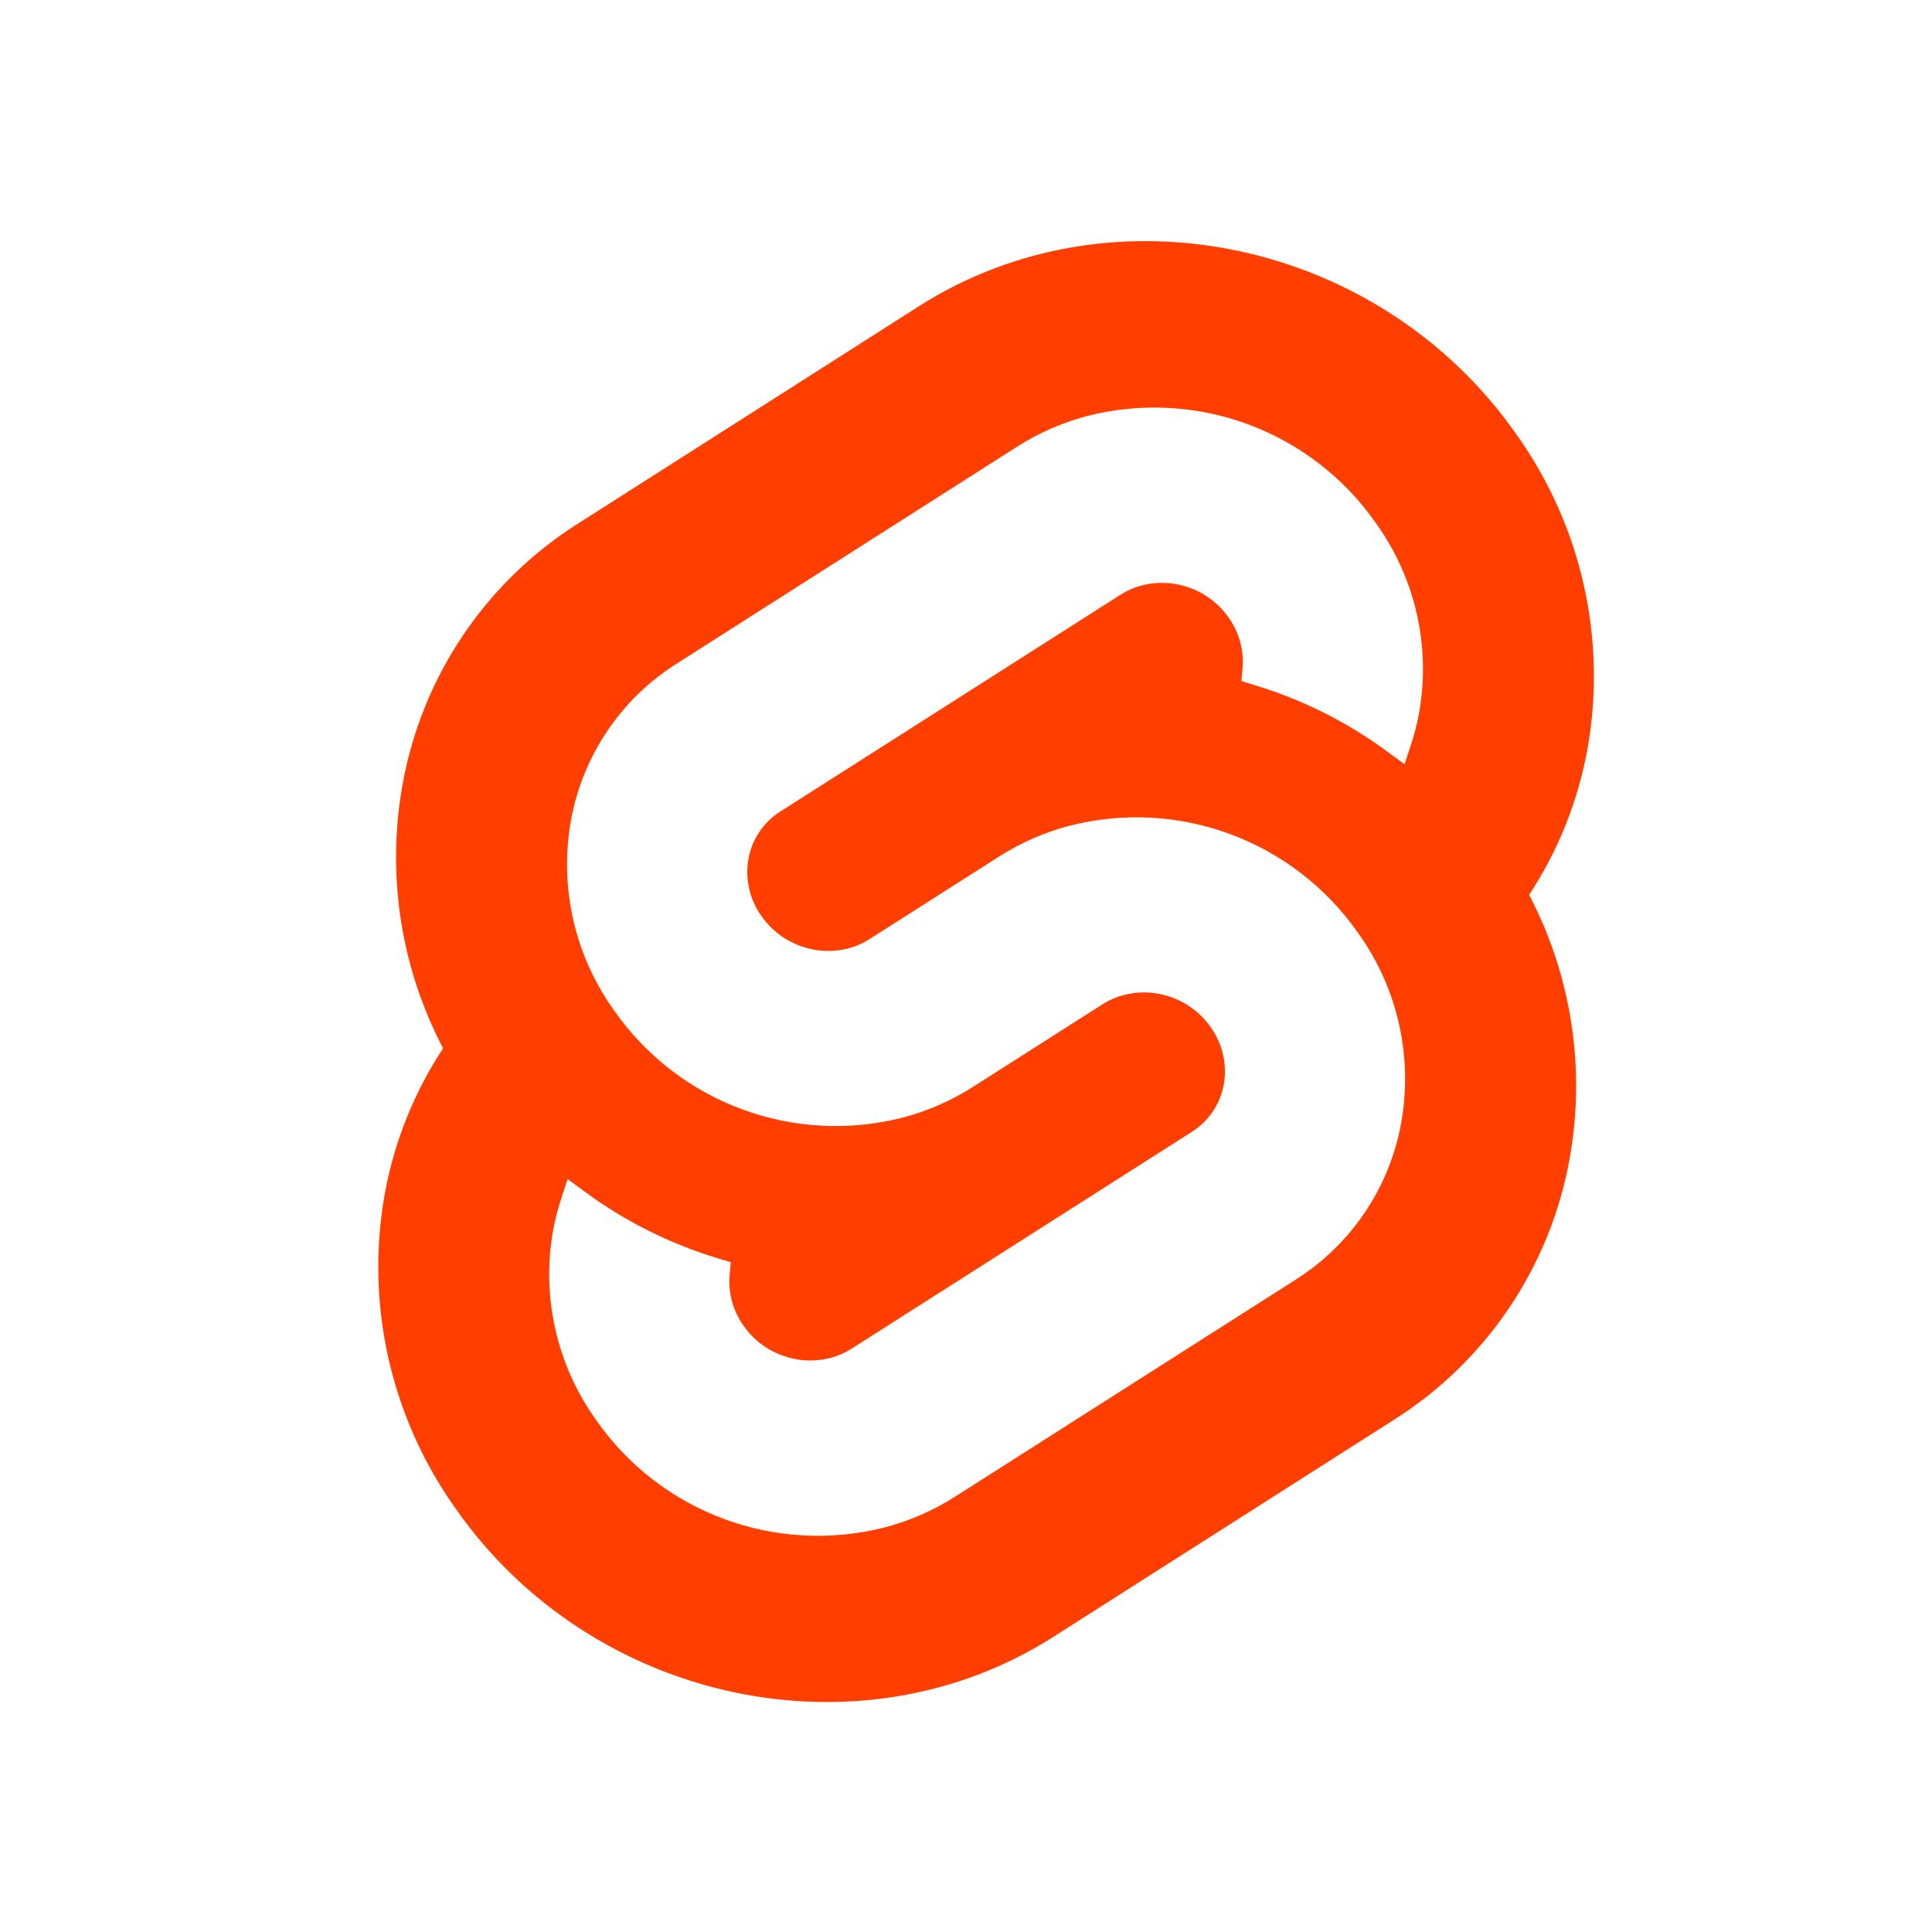
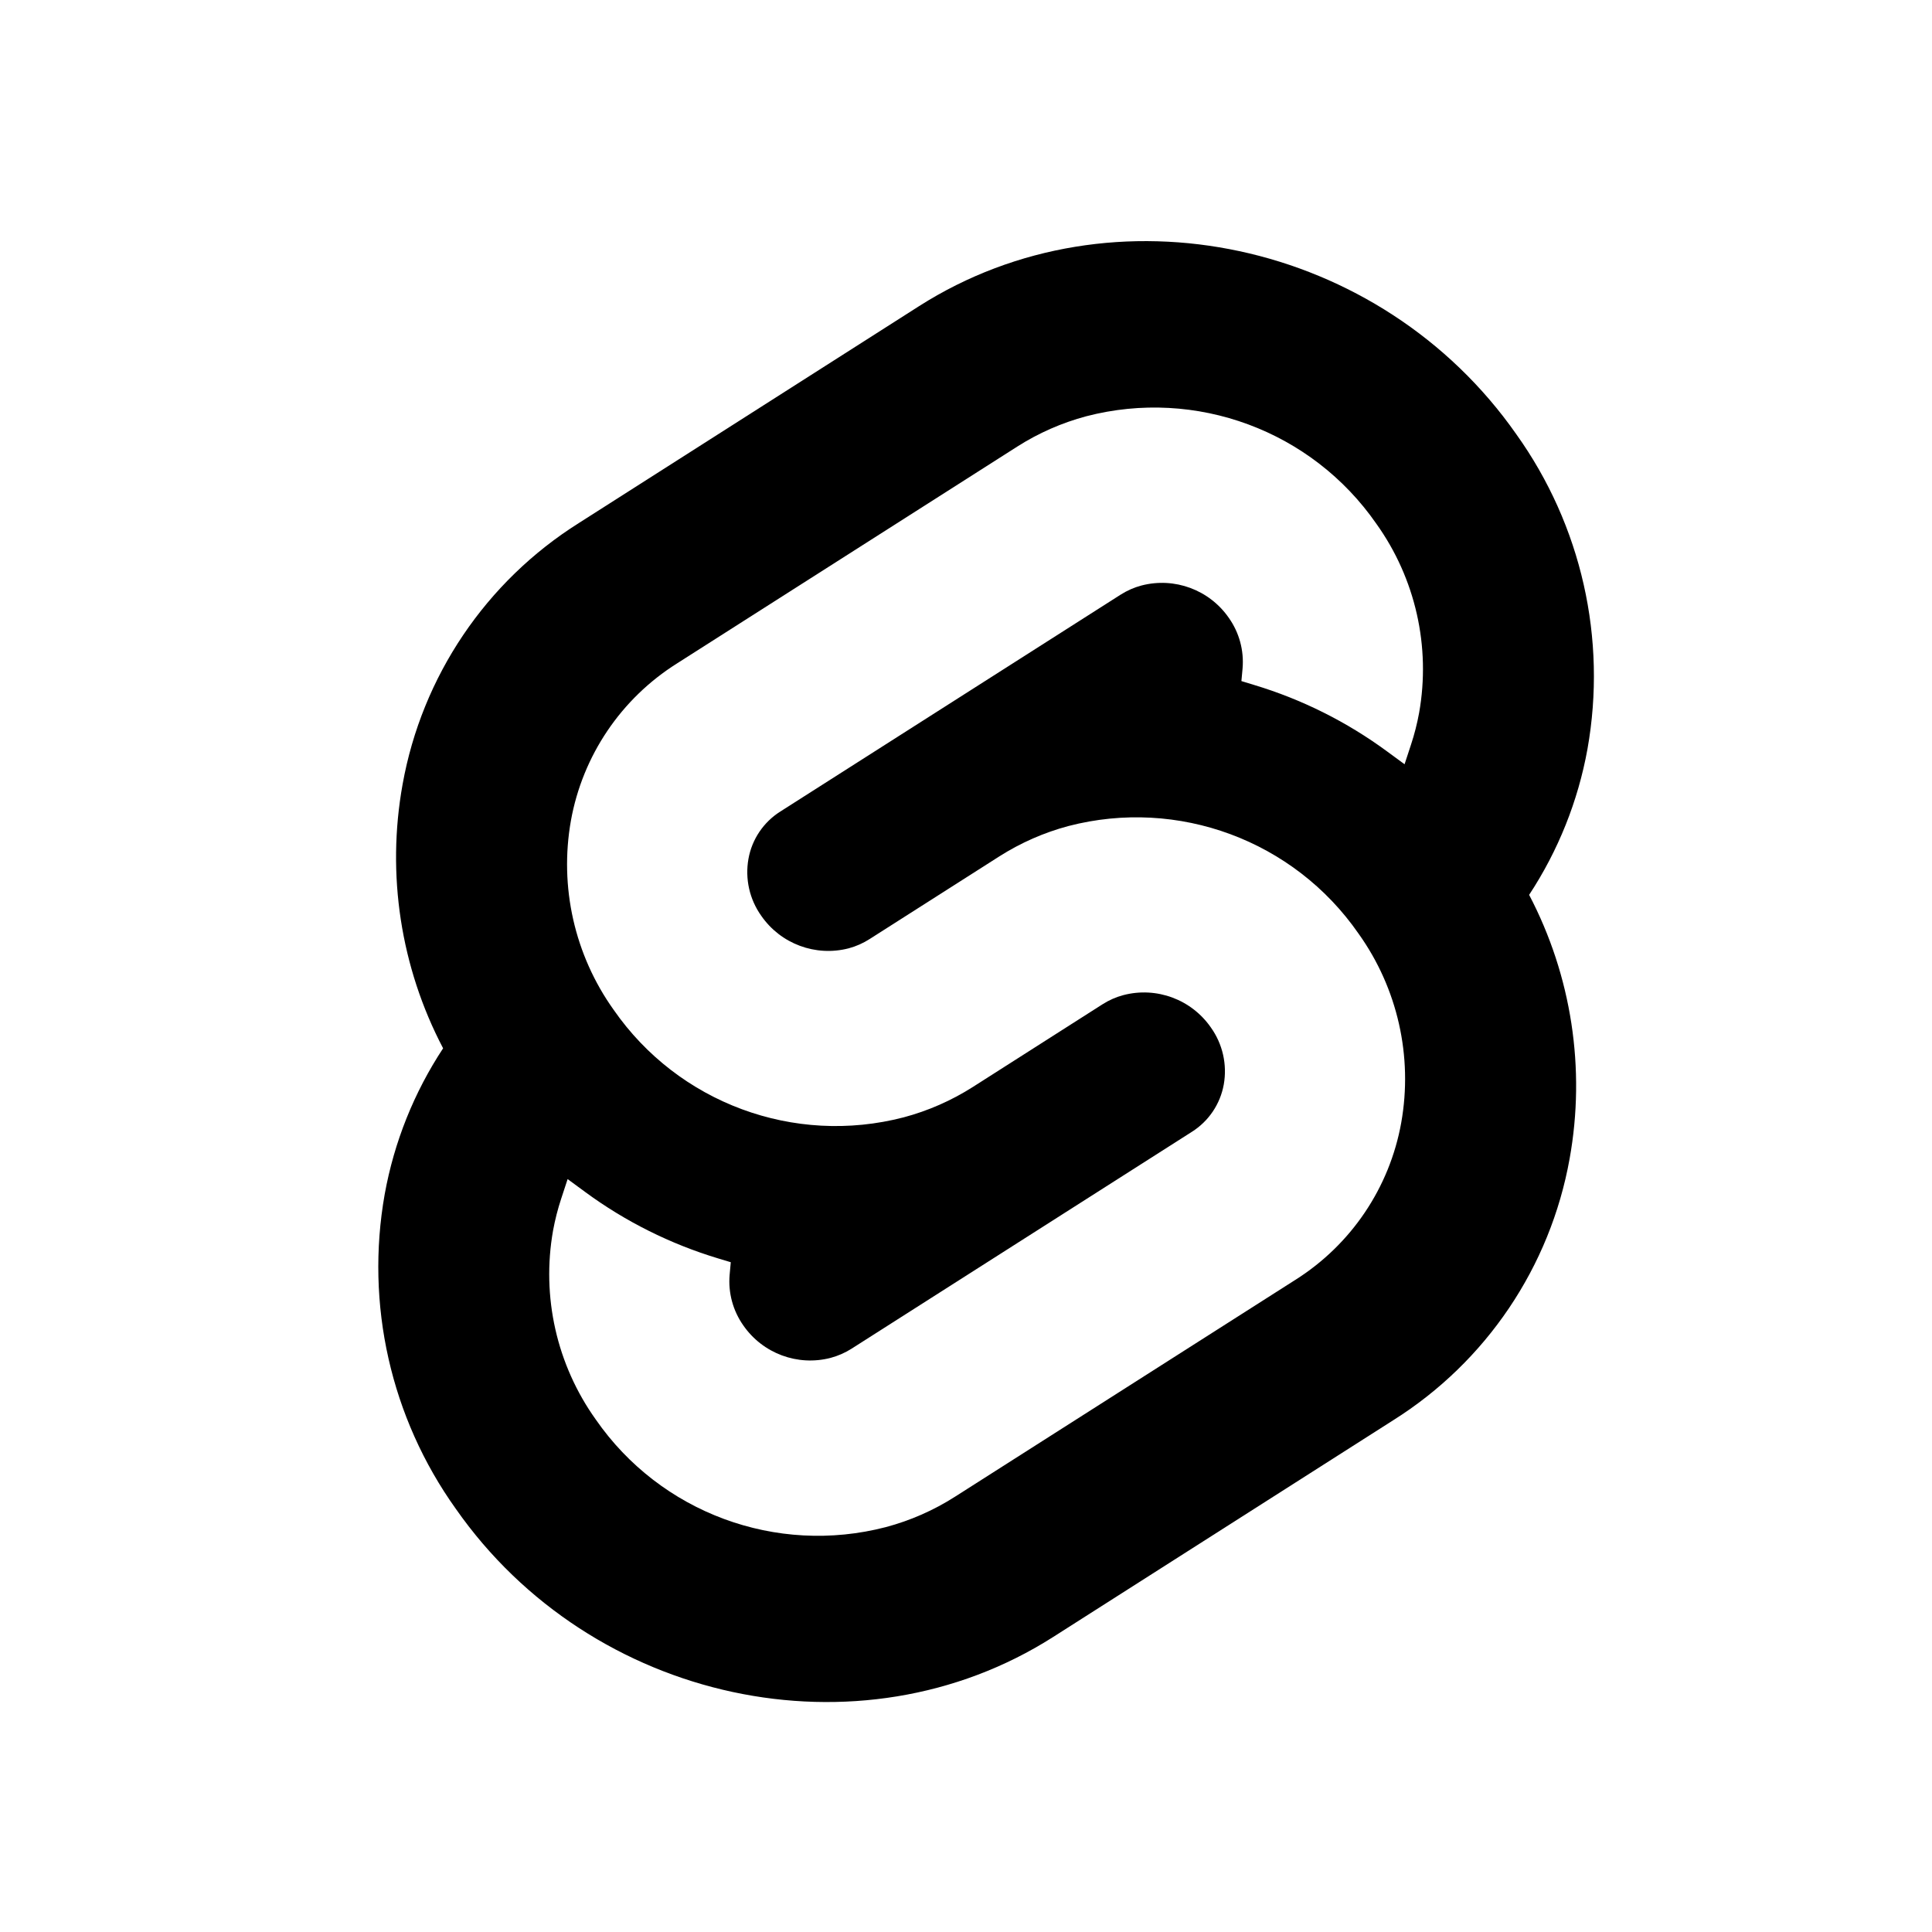
- <svg xmlns="http://www.w3.org/2000/svg" width="40" height="40" viewBox="0 0 40 40" fill="none">
+ <svg xmlns="http://www.w3.org/2000/svg" width="40" height="40" viewBox="0 0 40 40">
  <rect width="40" height="40" fill="white" />
-   <path d="M31.396 8.994C28.587 4.974 23.04 3.783 19.029 6.338L11.986 10.828C10.061 12.038 8.736 14.003 8.335 16.24C7.999 18.104 8.294 20.027 9.174 21.704C8.571 22.619 8.16 23.646 7.965 24.724C7.56 27.005 8.09 29.352 9.436 31.237C12.245 35.257 17.792 36.448 21.803 33.893L28.846 29.404C30.771 28.193 32.096 26.228 32.497 23.991C32.833 22.127 32.538 20.204 31.659 18.527C32.261 17.612 32.672 16.585 32.867 15.507C33.273 13.226 32.742 10.879 31.396 8.994Z" fill="#FF3E00" />
+   <path d="M31.396 8.994C28.587 4.974 23.04 3.783 19.029 6.338L11.986 10.828C10.061 12.038 8.736 14.003 8.335 16.24C7.999 18.104 8.294 20.027 9.174 21.704C8.571 22.619 8.16 23.646 7.965 24.724C7.56 27.005 8.09 29.352 9.436 31.237C12.245 35.257 17.792 36.448 21.803 33.893L28.846 29.404C30.771 28.193 32.096 26.228 32.497 23.991C32.833 22.127 32.538 20.204 31.659 18.527C32.261 17.612 32.672 16.585 32.867 15.507C33.273 13.226 32.742 10.879 31.396 8.994Z" fill="fillColor" />
  <path d="M18.341 31.617C16.071 32.207 13.673 31.319 12.336 29.391C11.526 28.258 11.207 26.846 11.451 25.474C11.492 25.252 11.548 25.032 11.619 24.817L11.752 24.412L12.113 24.677C12.946 25.29 13.878 25.755 14.868 26.054L15.13 26.133L15.106 26.395C15.074 26.766 15.175 27.137 15.39 27.442C15.793 28.023 16.515 28.291 17.198 28.113C17.351 28.072 17.497 28.008 17.631 27.923L24.675 23.434C25.023 23.215 25.264 22.859 25.337 22.453C25.41 22.04 25.314 21.615 25.07 21.273C24.667 20.692 23.945 20.424 23.261 20.602C23.108 20.642 22.963 20.706 22.829 20.791L20.141 22.505C19.699 22.786 19.217 22.998 18.711 23.133C16.44 23.724 14.043 22.835 12.705 20.907C11.896 19.774 11.577 18.362 11.82 16.991C12.062 15.645 12.859 14.464 14.016 13.736L21.06 9.247C21.502 8.965 21.985 8.753 22.491 8.618C24.761 8.028 27.159 8.916 28.496 10.844C29.306 11.977 29.625 13.389 29.381 14.76C29.34 14.983 29.284 15.203 29.213 15.418L29.08 15.823L28.719 15.558C27.886 14.945 26.954 14.479 25.964 14.181L25.702 14.101L25.726 13.84C25.758 13.468 25.657 13.097 25.442 12.793C25.04 12.212 24.318 11.944 23.634 12.122C23.481 12.162 23.335 12.227 23.201 12.312L16.157 16.801C15.809 17.02 15.568 17.376 15.496 17.781C15.422 18.195 15.518 18.62 15.762 18.962C16.165 19.543 16.887 19.811 17.571 19.634C17.724 19.593 17.87 19.528 18.003 19.443L20.691 17.73C21.133 17.449 21.615 17.237 22.121 17.102C24.392 16.512 26.789 17.4 28.126 19.328C28.936 20.461 29.255 21.873 29.011 23.244C28.77 24.59 27.973 25.771 26.816 26.5L19.772 30.988C19.33 31.27 18.848 31.482 18.341 31.617Z" fill="white" />
</svg>
